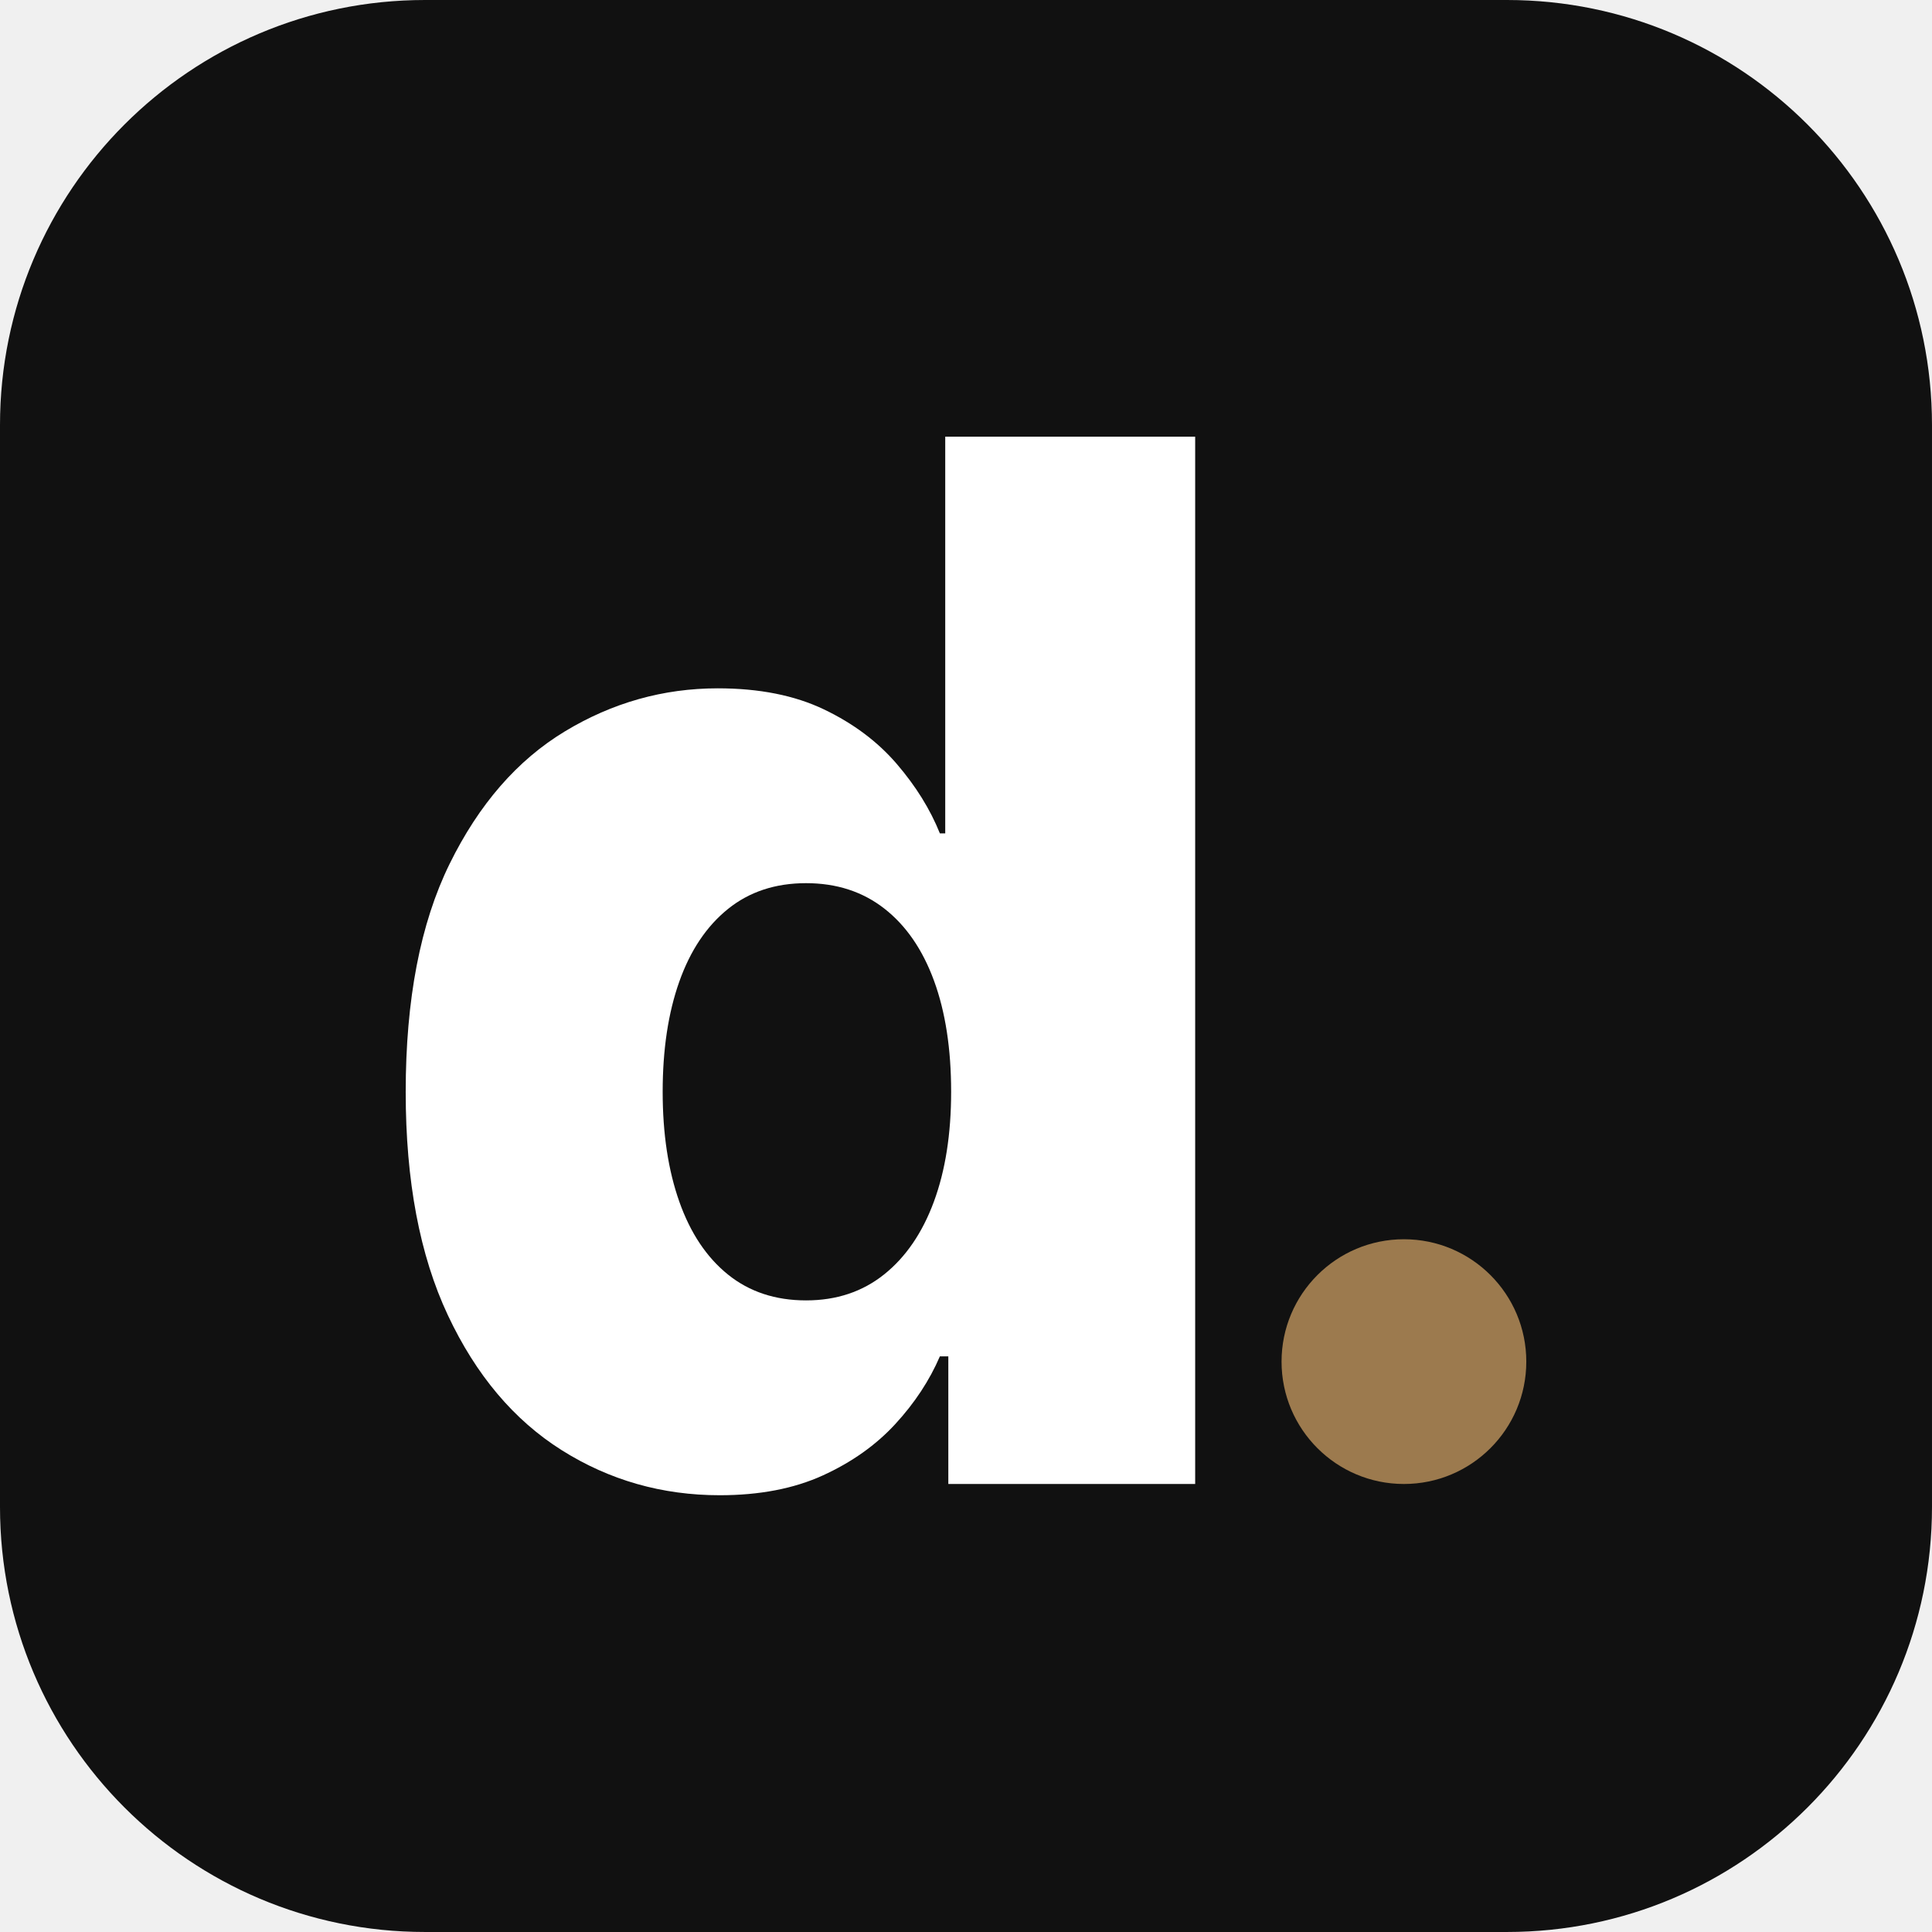
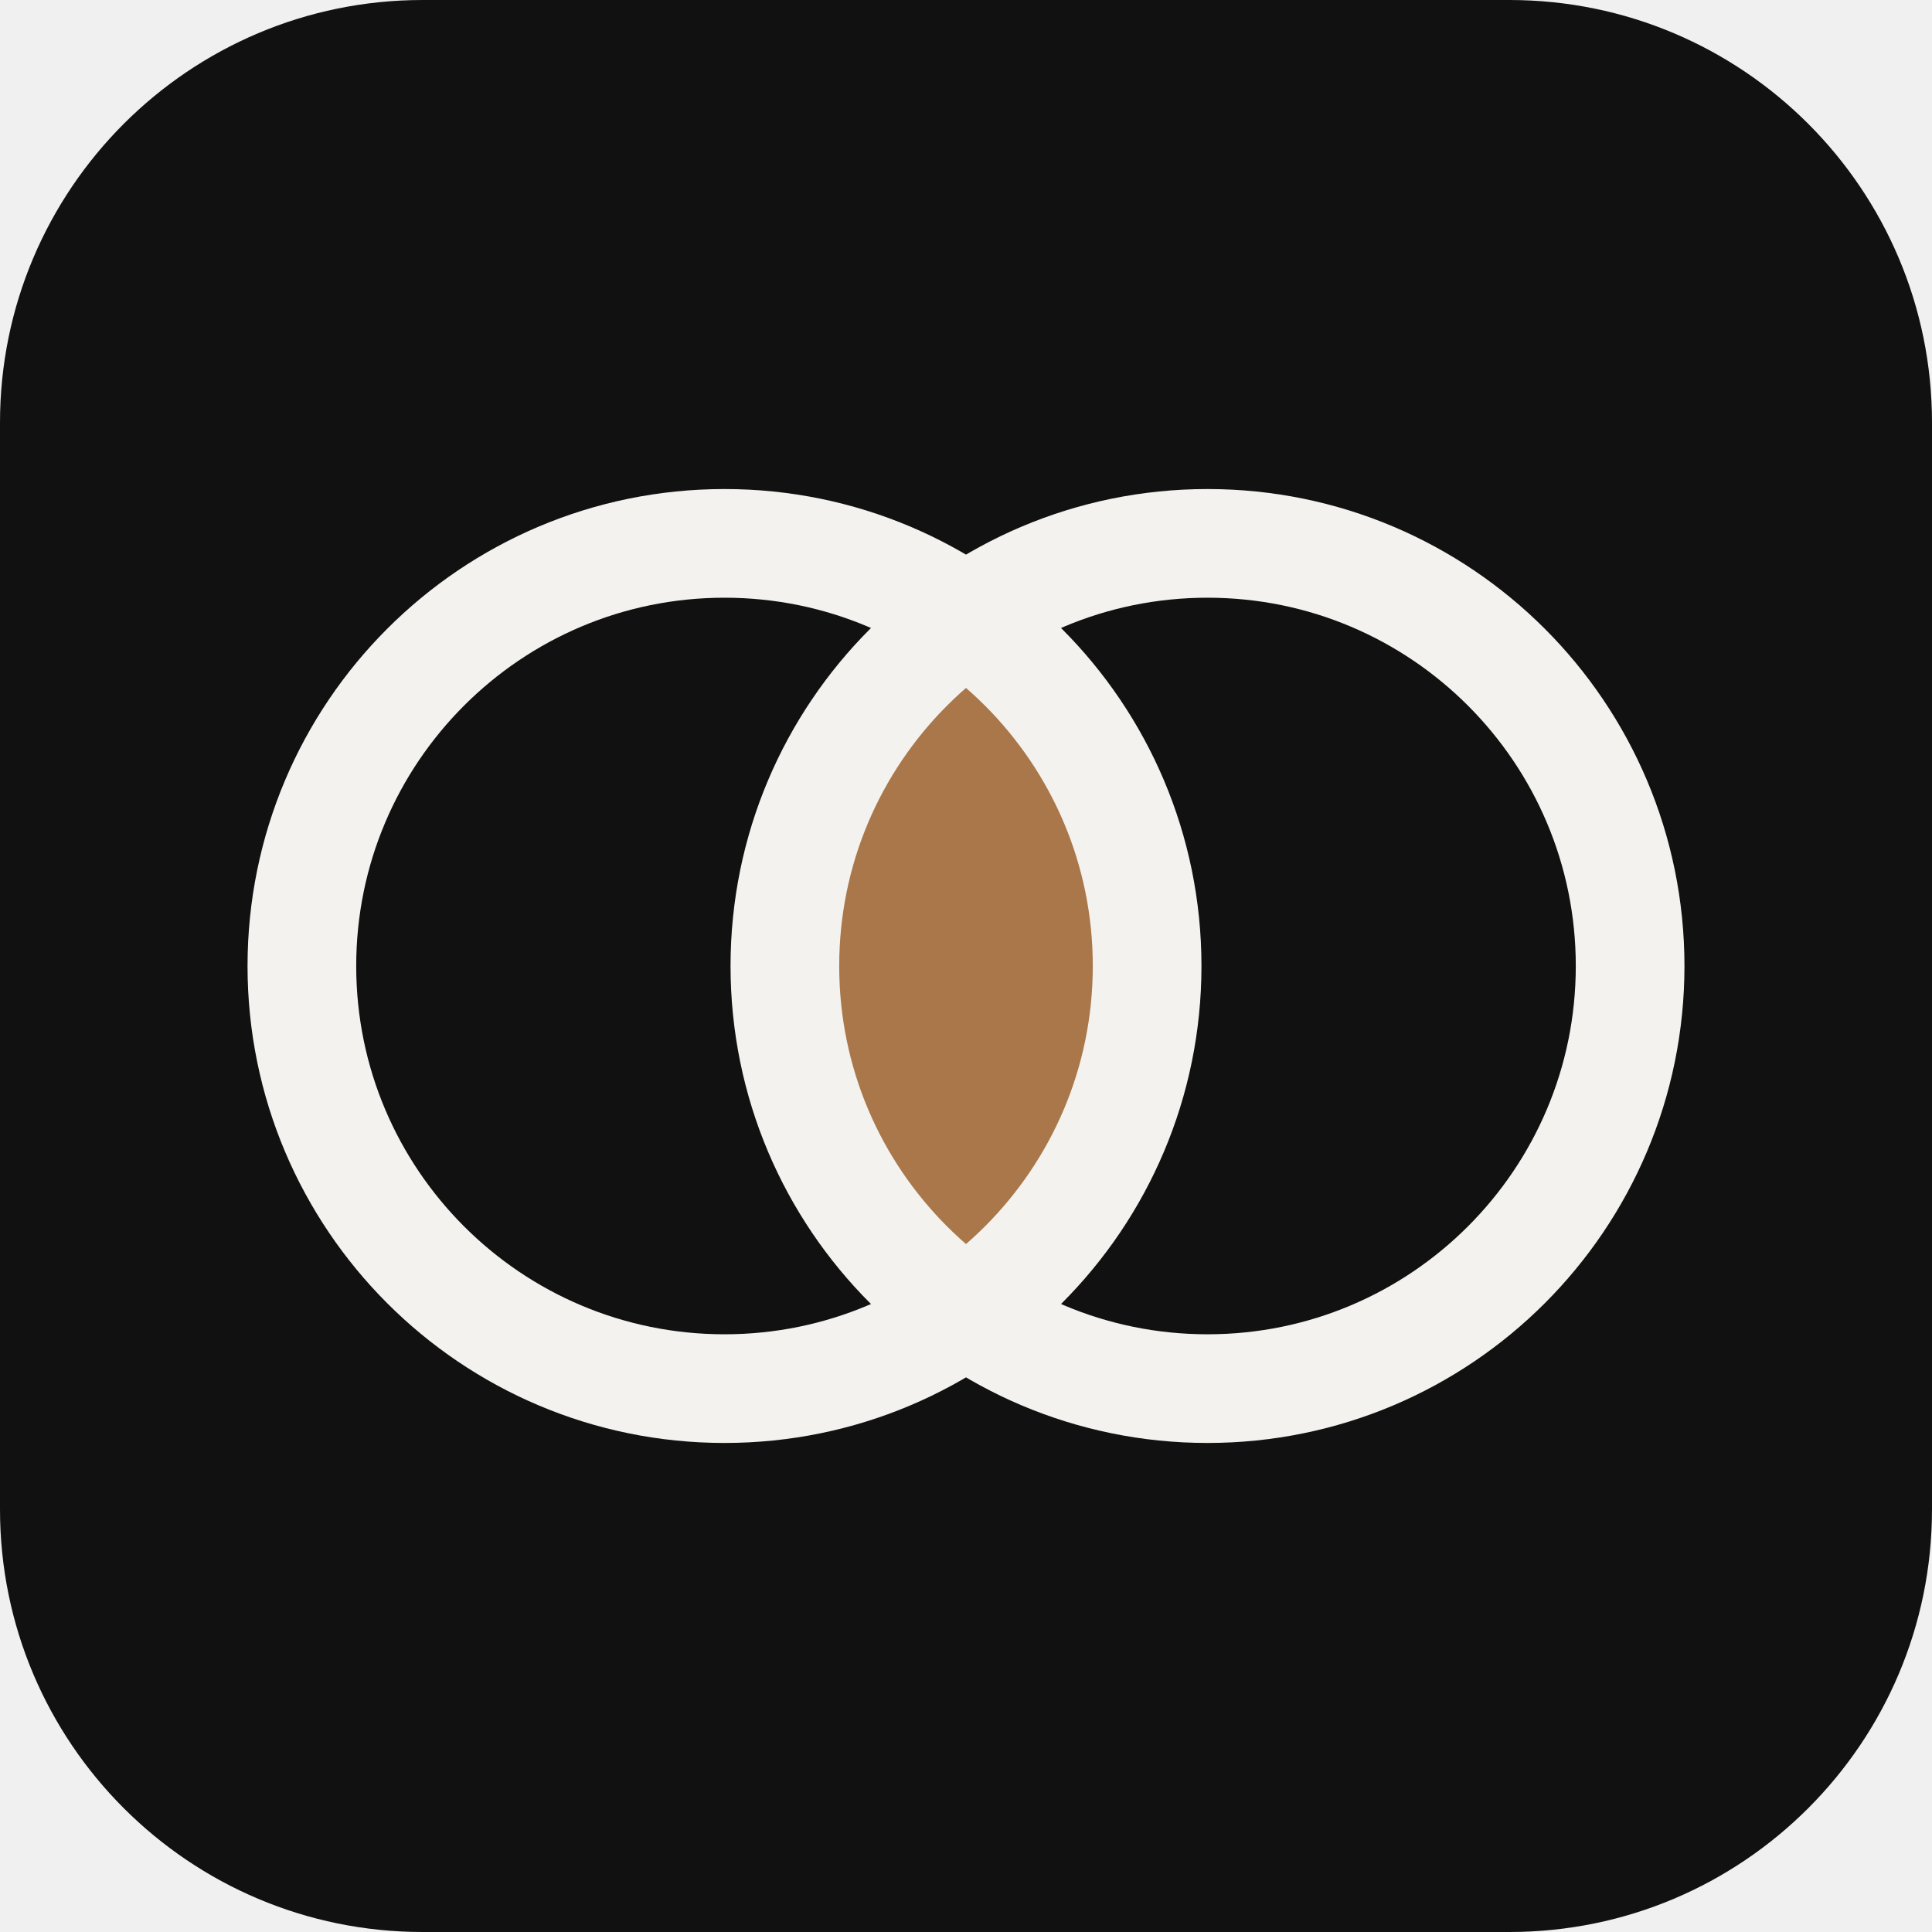
- <svg xmlns="http://www.w3.org/2000/svg" viewBox="0 0 2748.7 2748.7">
-   <rect width="2748.686" height="2748.686" rx="604.711" fill="#111111" />
-   <g transform="translate(535.6,2111.3)">
-     <path d="M488.401 16Q365.2 16 263.4 -48.2Q161.6 -112.4 101.6 -240.1Q41.6 -367.8 41.6 -557.6Q41.6 -755.2 104.1 -882.3Q166.6 -1009.4 268 -1070.7Q369.4 -1132.0 485.601 -1132.0Q574.001 -1132.0 636.701 -1102Q699.401 -1072 740.201 -1024.5Q781.001 -977 801.601 -925.6H809.201V-1490.0H1164.798V0.0H813.601V-181.6H801.601Q779.401 -130 738.001 -85.1Q696.601 -40.2 634.901 -12.1Q573.201 16 488.401 16ZM611.199 -261.198Q676 -261.198 722.2 -298.098Q768.4 -334.999 793.001 -401.499Q817.601 -467.999 817.601 -558.0Q817.601 -649.601 793.201 -716.101Q768.8 -782.601 722.5 -818.702Q676.2 -854.802 611.199 -854.802Q545.598 -854.802 499.998 -818.002Q454.398 -781.201 430.797 -714.601Q407.197 -648 407.197 -558.0Q407.197 -468.6 430.897 -401.599Q454.598 -334.599 500.198 -297.898Q545.798 -261.198 611.199 -261.198Z" fill="#FFFFFF" />
-     <circle cx="1461.8" cy="-174.1" r="174.1" fill="#9C7A4E" />
-   </g>
+ <svg xmlns="http://www.w3.org/2000/svg" viewBox="0 0 64 64">
+   <rect width="64" height="64" rx="14" fill="#111111" />
+   <defs>
+     <clipPath id="l">
+       <circle cx="24" cy="32" r="14" />
+     </clipPath>
+   </defs>
+   <circle cx="40" cy="32" r="14" fill="#A9774A" clip-path="url(#l)" />
+   <circle cx="24" cy="32" r="14" fill="none" stroke="#F3F2EE" stroke-width="3.6" />
+   <circle cx="40" cy="32" r="14" fill="none" stroke="#F3F2EE" stroke-width="3.6" />
</svg>
